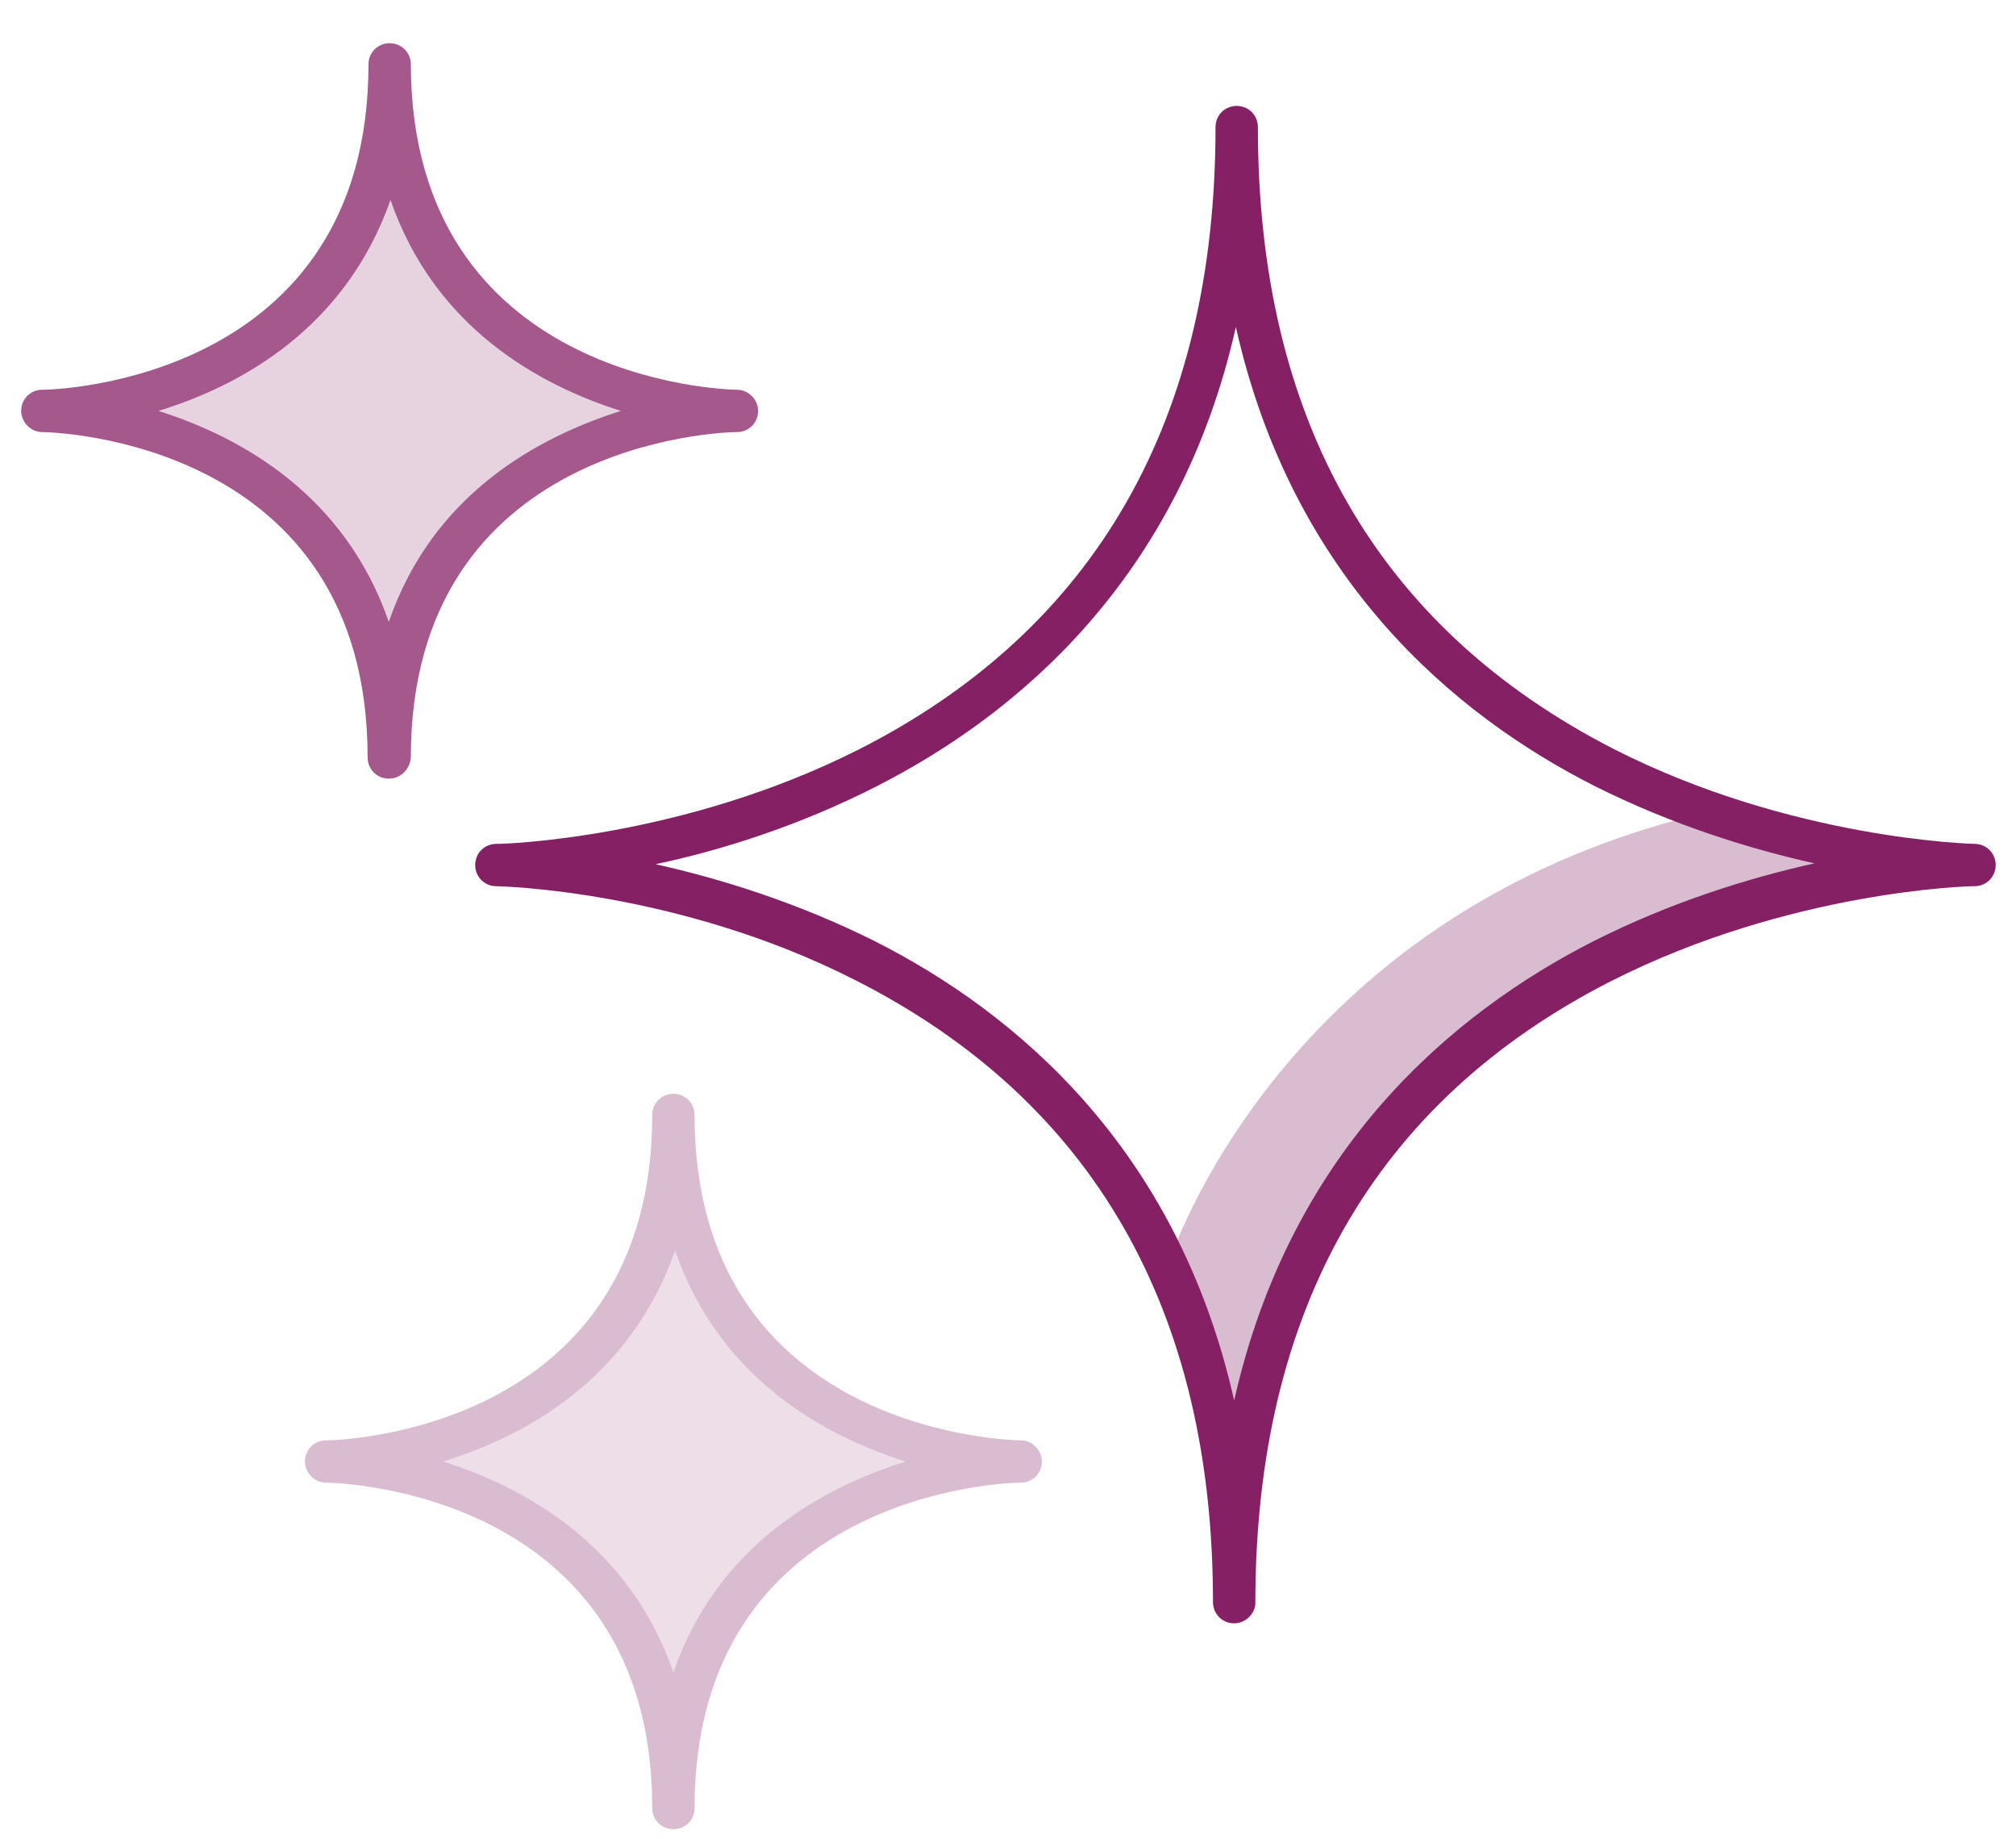
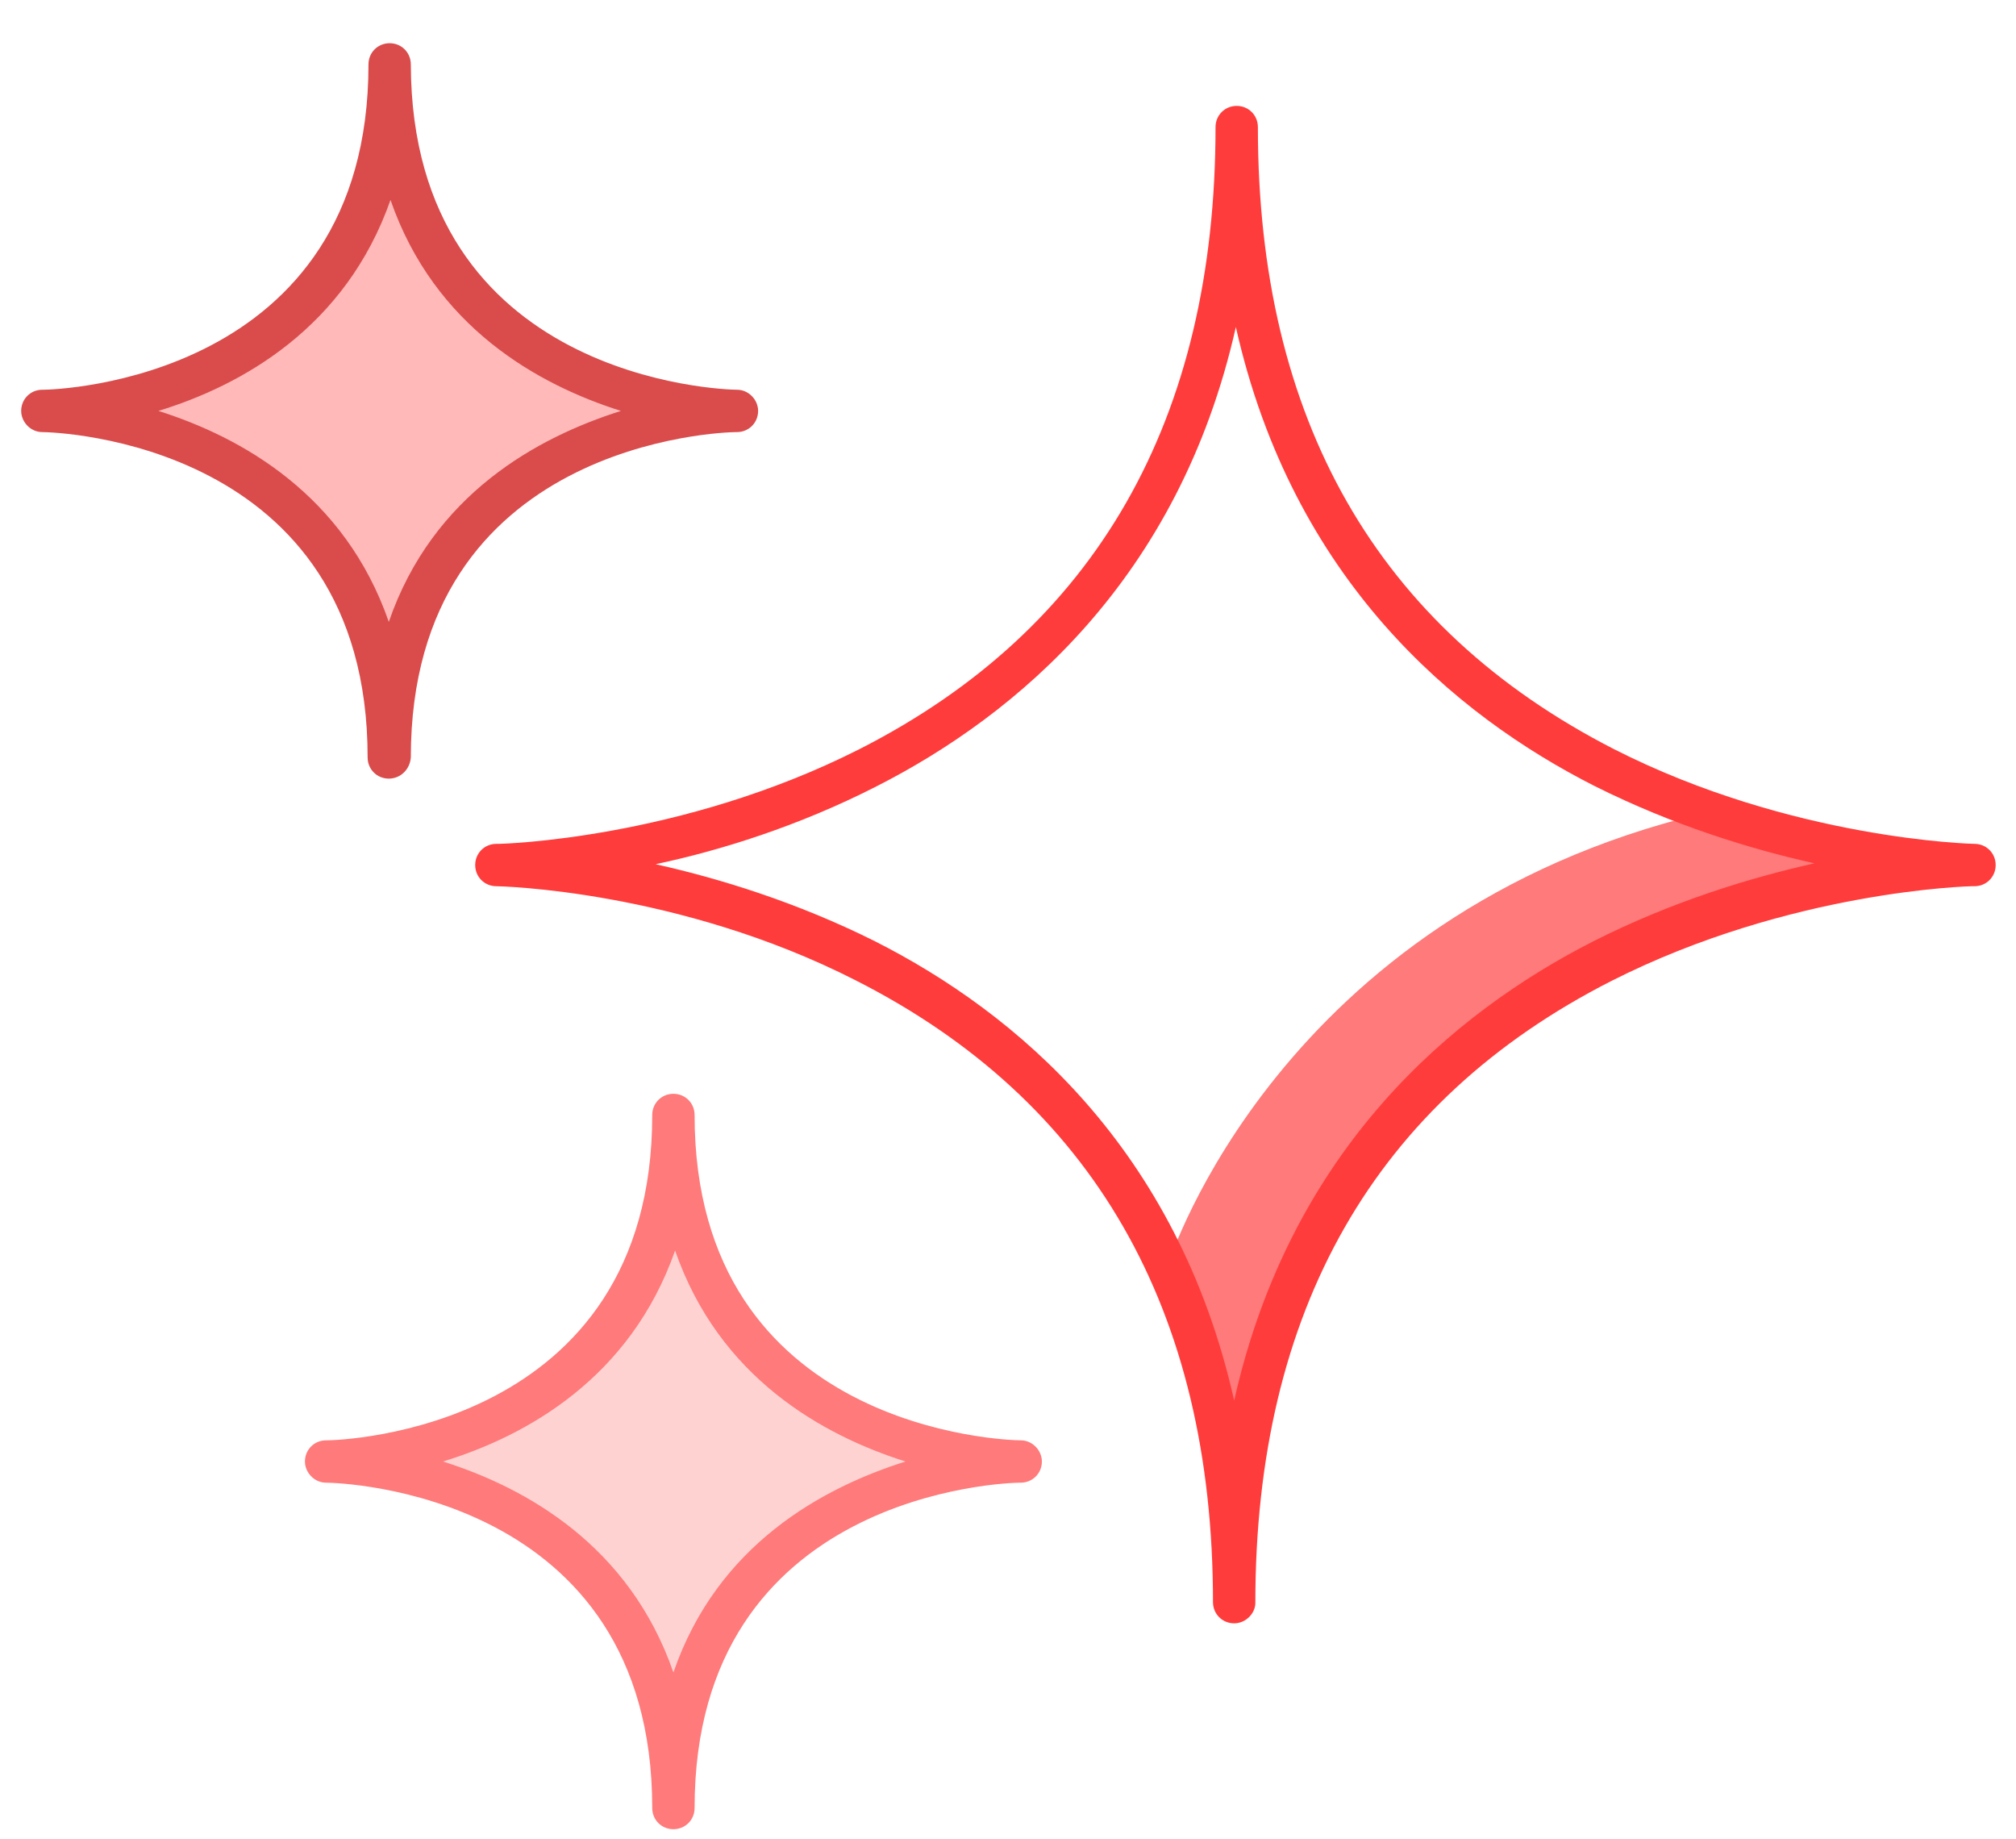
<svg xmlns="http://www.w3.org/2000/svg" version="1.1" id="Layer_1" x="0px" y="0px" viewBox="0 0 238 217" style="enable-background:new 0 0 238 217;" xml:space="preserve">
  <style type="text/css">
	.st0{fill:#99C8CD;}
- 	.st1{fill:#EDDEE8;}
- 	.st2{fill:#E7D2E0;}
+ 	.st1{fill:#ffd2d2;}
+ 	.st2{fill:#ffb9b9;}
	.st3{fill:#B0BEDD;}
- 	.st4{fill:#DABCD1;}
+ 	.st4{fill:#ff7a7a;}
	.st5{fill:none;stroke:#852065;stroke-width:5;stroke-linecap:round;stroke-linejoin:round;stroke-miterlimit:10;}
	.st6{fill:none;stroke:#A4588C;stroke-width:5;stroke-linecap:round;stroke-linejoin:round;stroke-miterlimit:10;}
	.st7{fill:none;stroke:#DABCD1;stroke-width:5;stroke-linecap:round;stroke-linejoin:round;stroke-miterlimit:10;}
- 	.st8{fill:#852065;}
- 	.st9{fill:#A4588C;}
+ 	.st8{fill:#ff3c3c;}
+ 	.st9{fill:#da4c4c;}
	.st10{fill:none;stroke:#3A5DAB;stroke-width:5;stroke-linecap:round;stroke-linejoin:round;stroke-miterlimit:10;}
	.st11{fill:#3A5DAB;}
	.st12{fill:none;stroke:#007482;stroke-width:5;stroke-linecap:round;stroke-linejoin:round;stroke-miterlimit:10;}
	.st13{fill:#99C8CD;stroke:#007482;stroke-width:5;stroke-linecap:round;stroke-linejoin:round;stroke-miterlimit:10;}
	.st14{fill:#007482;}
</style>
  <g>
    <path class="st1" d="M79.7,131.6c0,40.3-40.9,40.9-40.9,40.9h-0.1c0,0,40.9,0.6,40.9,40.9c0-40.3,40.9-40.9,40.9-40.9h0.1   C120.6,172.5,79.7,171.9,79.7,131.6z" />
    <path class="st2" d="M46.1,7.6c0,40.3-40.9,40.9-40.9,40.9H5c0,0,40.9,0.6,40.9,40.9c0-40.3,40.9-40.9,40.9-40.9H87   C87,48.5,46.1,47.9,46.1,7.6z" />
    <path class="st4" d="M138,149c0,0,13-41,63-53c0,0,19.5,7,31.5,6c0,0-87,3-87,88C145.5,190,143,159,138,149z" />
    <path class="st8" d="M145.7,191.6c-1.4,0-2.5-1.1-2.5-2.5c0-34.5-14.2-59.2-42.2-73.4c-21-10.7-42.2-11.1-42.4-11.1   c-1.4,0-2.5-1.1-2.5-2.5s1.1-2.5,2.5-2.5h0.3c0.2,0,21.5-0.5,42.6-11.2c27.9-14.2,42-38.9,42-73.4c0-1.4,1.1-2.5,2.5-2.5   s2.5,1.1,2.5,2.5c0,34.5,14.1,59.1,42,73.4c21,10.7,42.4,11.2,42.6,11.2c1.4,0,2.5,1.1,2.5,2.5c0,1.4-1.1,2.5-2.5,2.5h-0.3   c-0.2,0-21.5,0.5-42.6,11.2c-27.9,14.2-42,38.9-42,73.4C148.2,190.4,147.1,191.6,145.7,191.6z M77.4,102c7.6,1.7,16.7,4.5,25.9,9.1   c16.6,8.4,35.7,24.4,42.4,54.2c6.7-29.8,25.9-45.8,42.4-54.2c9.3-4.7,18.5-7.5,26.1-9.2c-7.6-1.7-16.7-4.5-25.9-9.1   c-16.6-8.4-35.7-24.4-42.4-54.2c-6.7,29.8-25.9,45.8-42.4,54.2C94.3,97.5,85,100.4,77.4,102z" />
    <path class="st9" d="M45.9,91.9c-1.4,0-2.5-1.1-2.5-2.5C43.4,52.1,6.5,51,5,51c-1.4,0-2.5-1.2-2.5-2.5C2.5,47.1,3.6,46,5,46h0.1   c1.5,0,38.4-1.1,38.4-38.4c0-1.4,1.1-2.5,2.5-2.5s2.5,1.1,2.5,2.5C48.6,44.9,85.5,46,87,46c1.4,0,2.5,1.2,2.5,2.5   c0,1.4-1.1,2.5-2.5,2.5h-0.1c-1.5,0-38.4,1.1-38.4,38.4C48.4,90.8,47.3,91.9,45.9,91.9z M18.7,48.5c9.8,3.1,22,9.9,27.2,24.9   c5.2-15.1,17.6-21.8,27.4-24.9c-9.8-3.1-22-9.9-27.2-24.9C40.8,38.7,28.5,45.5,18.7,48.5z" />
    <path class="st4" d="M79.5,215.9c-1.4,0-2.5-1.1-2.5-2.5c0-37.3-36.9-38.4-38.5-38.4c-1.4,0-2.5-1.2-2.5-2.5c0-1.4,1.1-2.5,2.5-2.5   h0.1c1.5,0,38.4-1.1,38.4-38.4c0-1.4,1.1-2.5,2.5-2.5s2.5,1.1,2.5,2.5c0,37.3,36.9,38.4,38.5,38.4c1.4,0,2.5,1.2,2.5,2.5   c0,1.4-1.1,2.5-2.5,2.5h-0.1c-1.5,0-38.4,1.1-38.4,38.4C82,214.8,80.9,215.9,79.5,215.9z M52.3,172.5c9.8,3.1,22,9.9,27.2,24.9   c5.2-15.1,17.6-21.8,27.4-24.9c-9.8-3.1-22-9.9-27.2-24.9C74.4,162.7,62.1,169.5,52.3,172.5z" />
  </g>
</svg>
